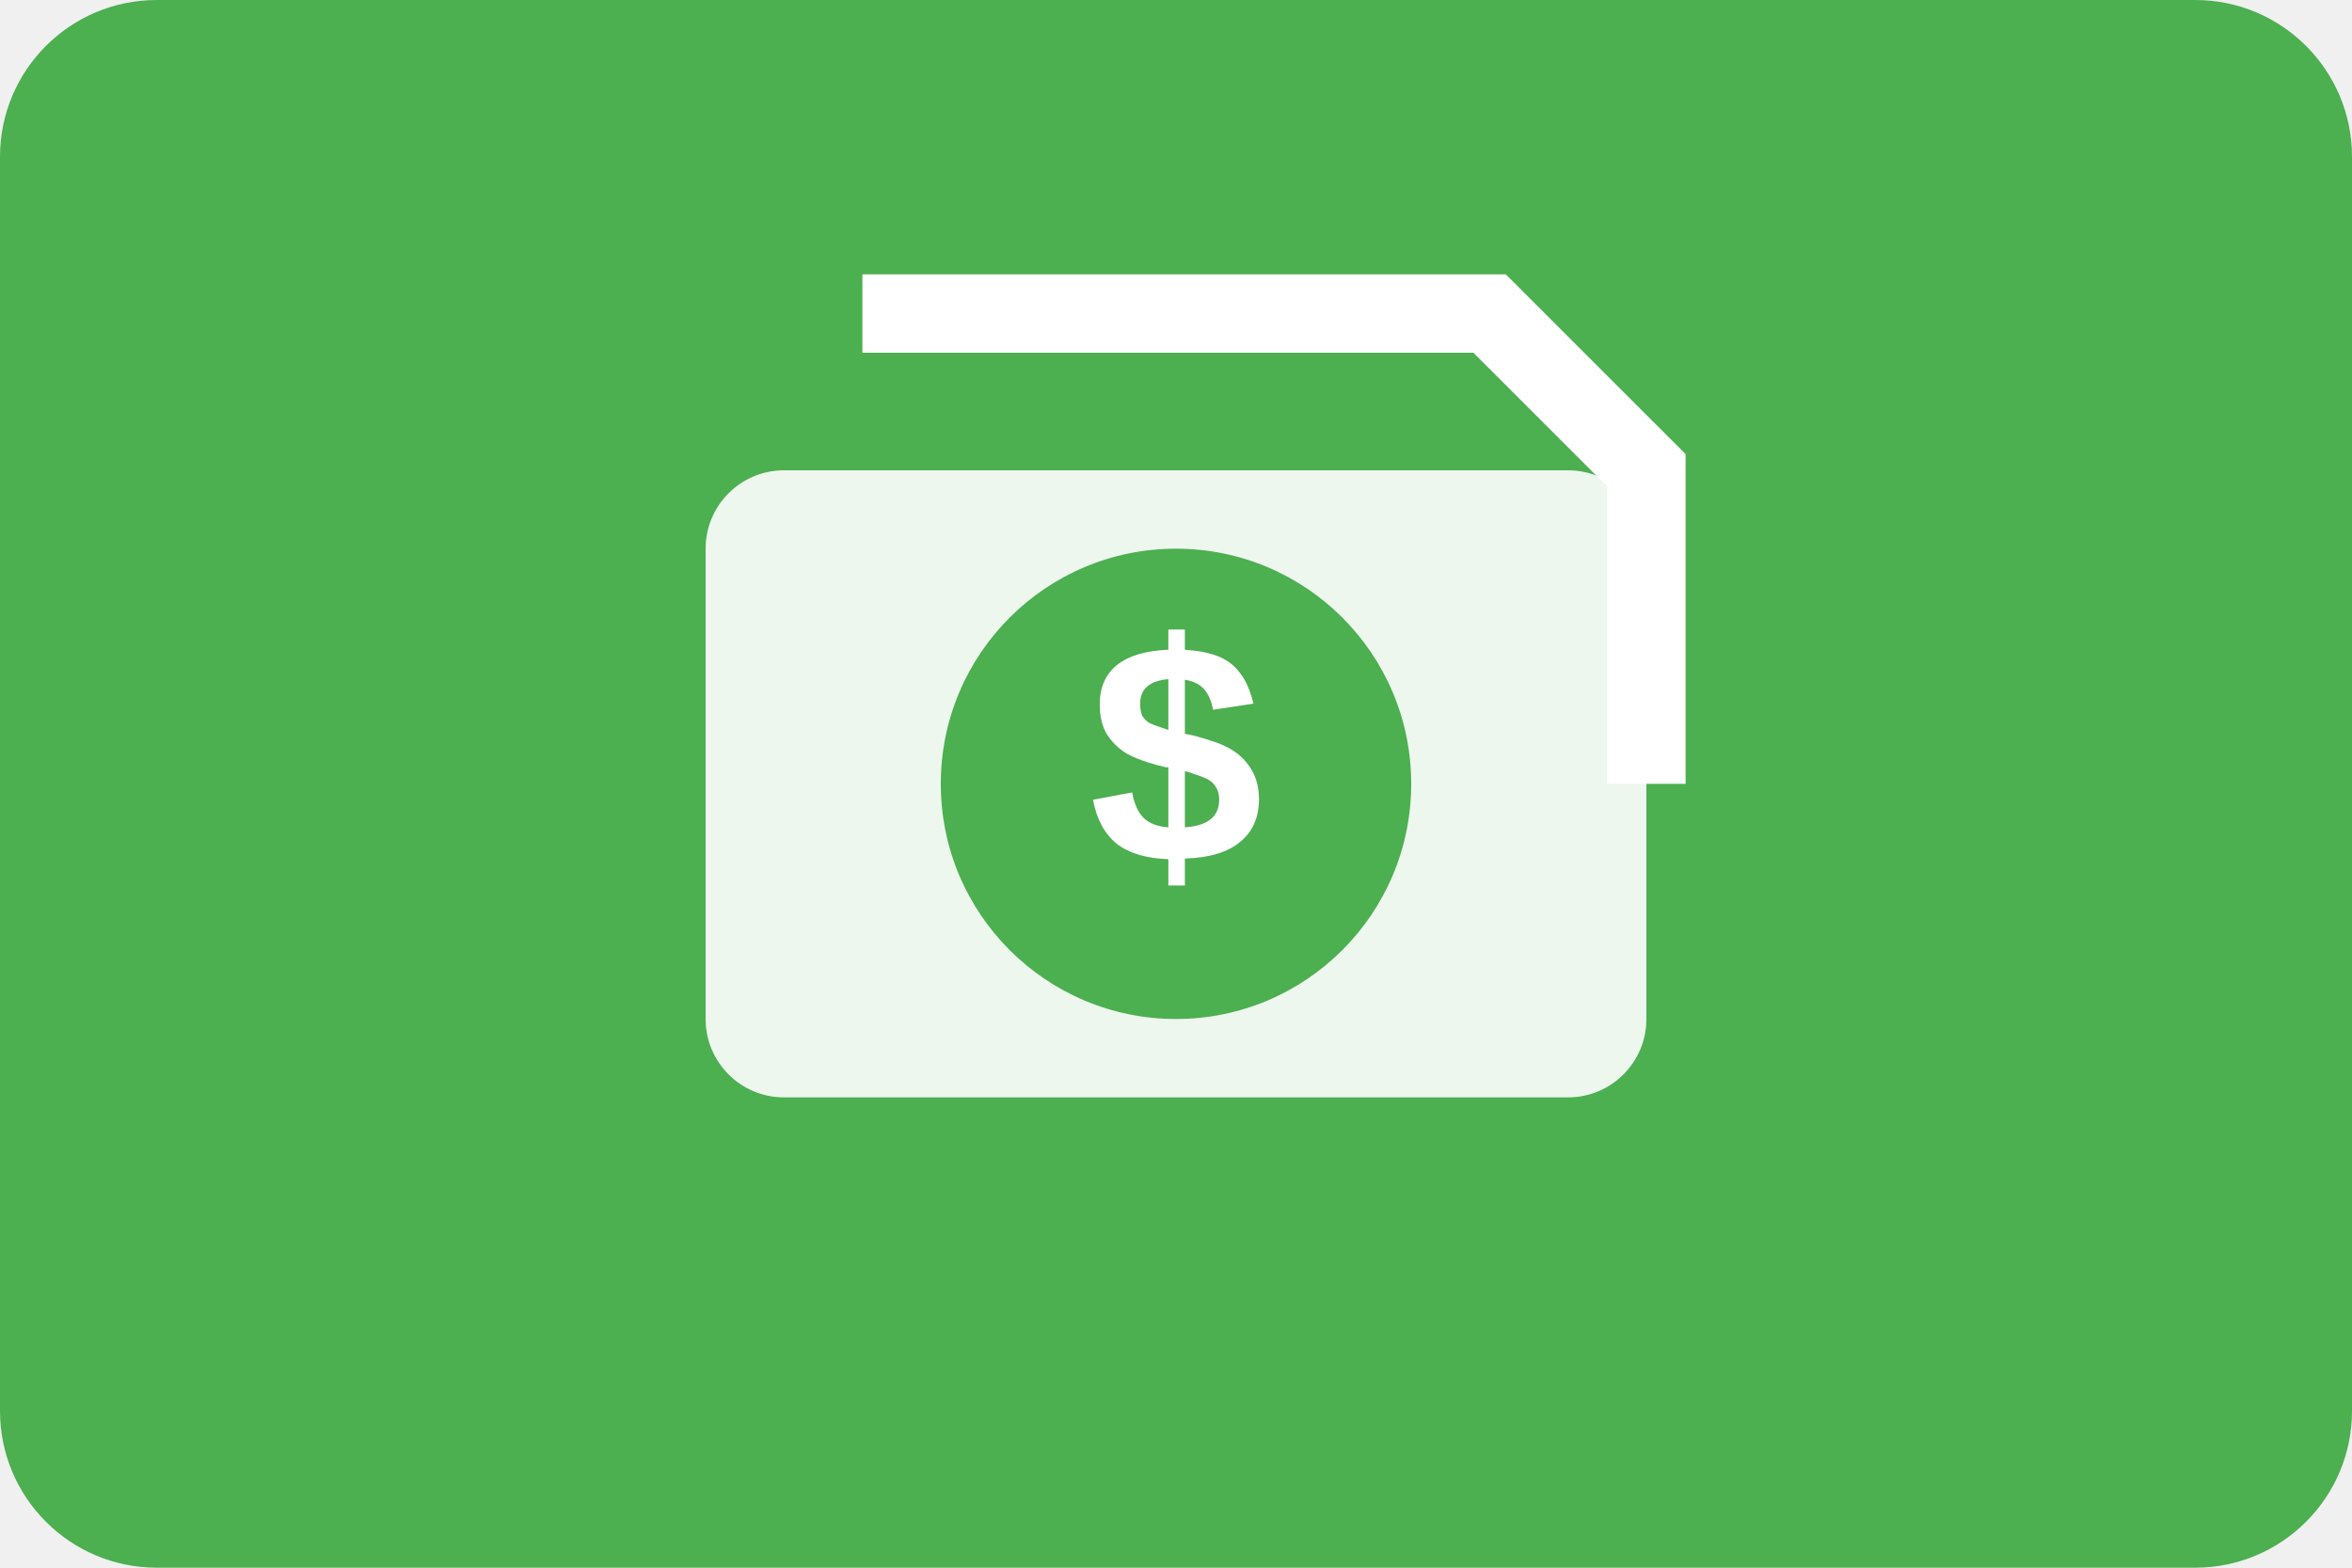
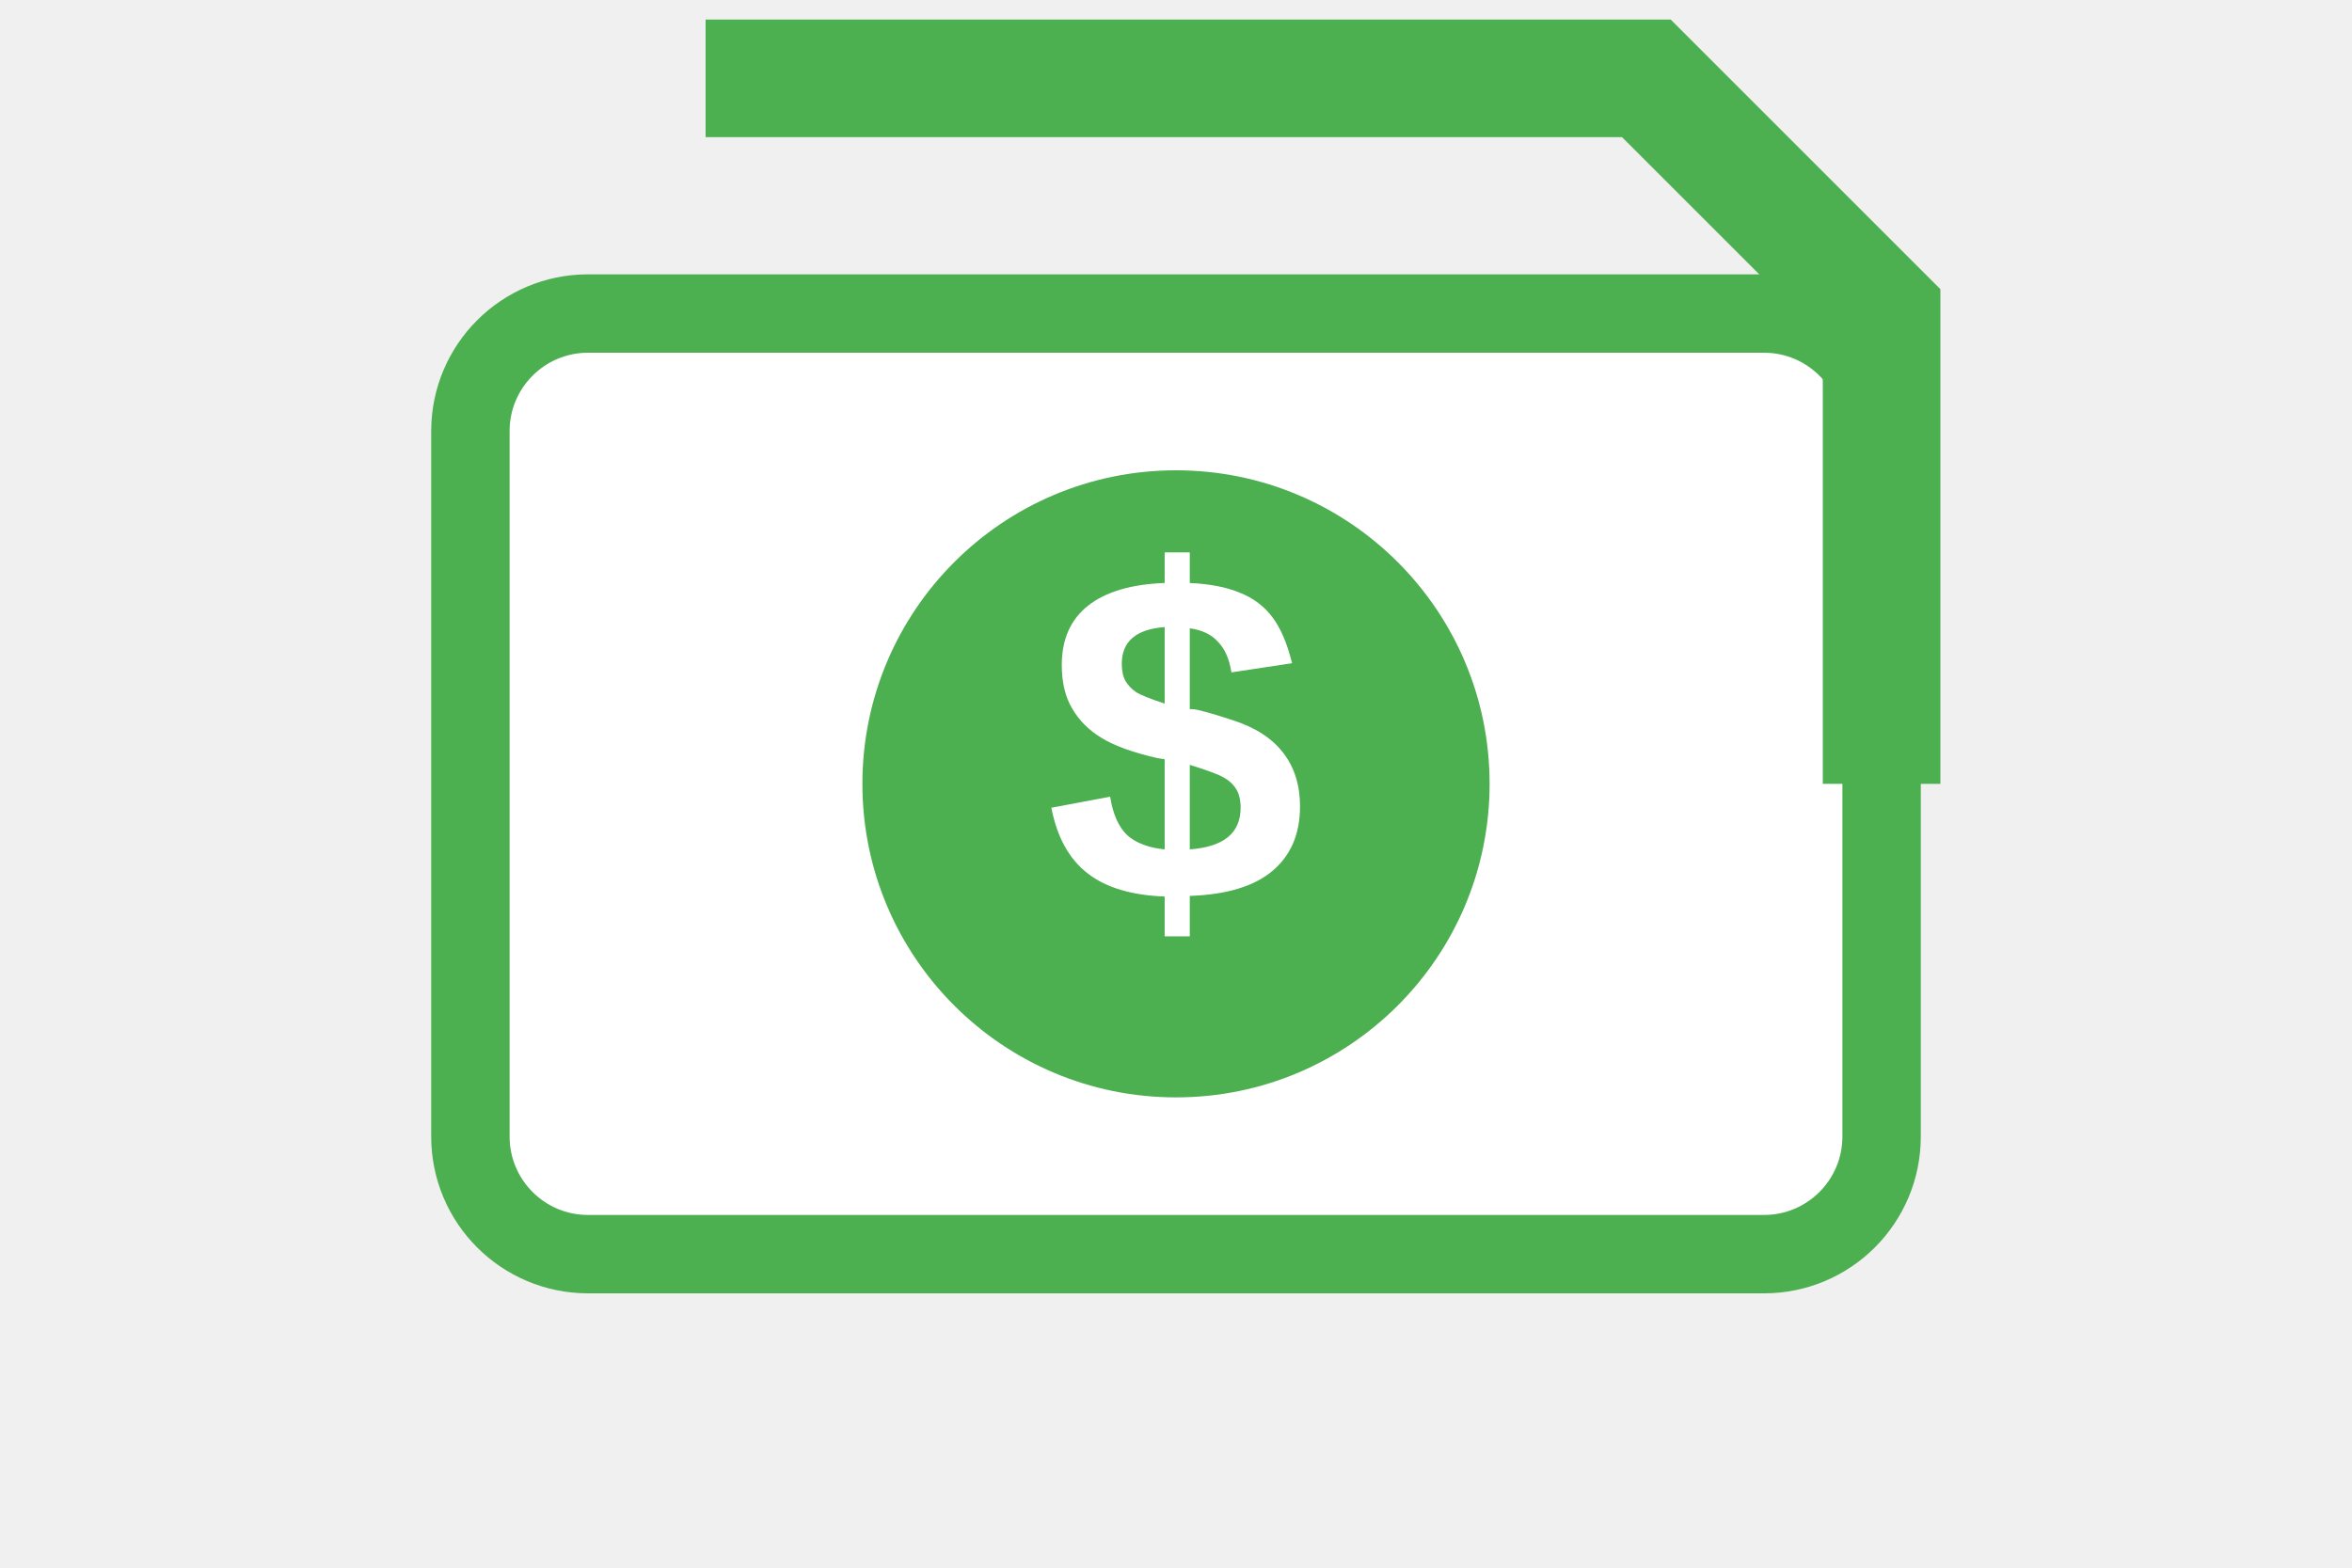
<svg xmlns="http://www.w3.org/2000/svg" viewBox="0 0 60 40" fill="none">
-   <rect width="60" height="40" rx="4" fill="#4CAF50" />
  <g transform="translate(30, 20)">
-     <rect x="-12" y="-8" width="24" height="16" rx="2" fill="white" opacity="0.9" />
-     <circle cx="0" cy="0" r="6" fill="#4CAF50" />
-     <text x="0" y="2" font-family="Arial, sans-serif" font-size="8" font-weight="bold" text-anchor="middle" fill="white">$</text>
-     <path d="M-8 -12h16l4 4v8" stroke="white" stroke-width="2" fill="none" />
+     <rect x="-18" y="-12" width="36" height="24" rx="3" fill="white" stroke="#4CAF50" stroke-width="2" />
+     <circle cx="0" cy="0" r="8" fill="#4CAF50" />
+     <text x="0" y="3" font-family="Arial, sans-serif" font-size="12" font-weight="bold" text-anchor="middle" fill="white">$</text>
+     <path d="M-12 -18h24l6 6v12" stroke="#4CAF50" stroke-width="3" fill="none" />
  </g>
</svg>
